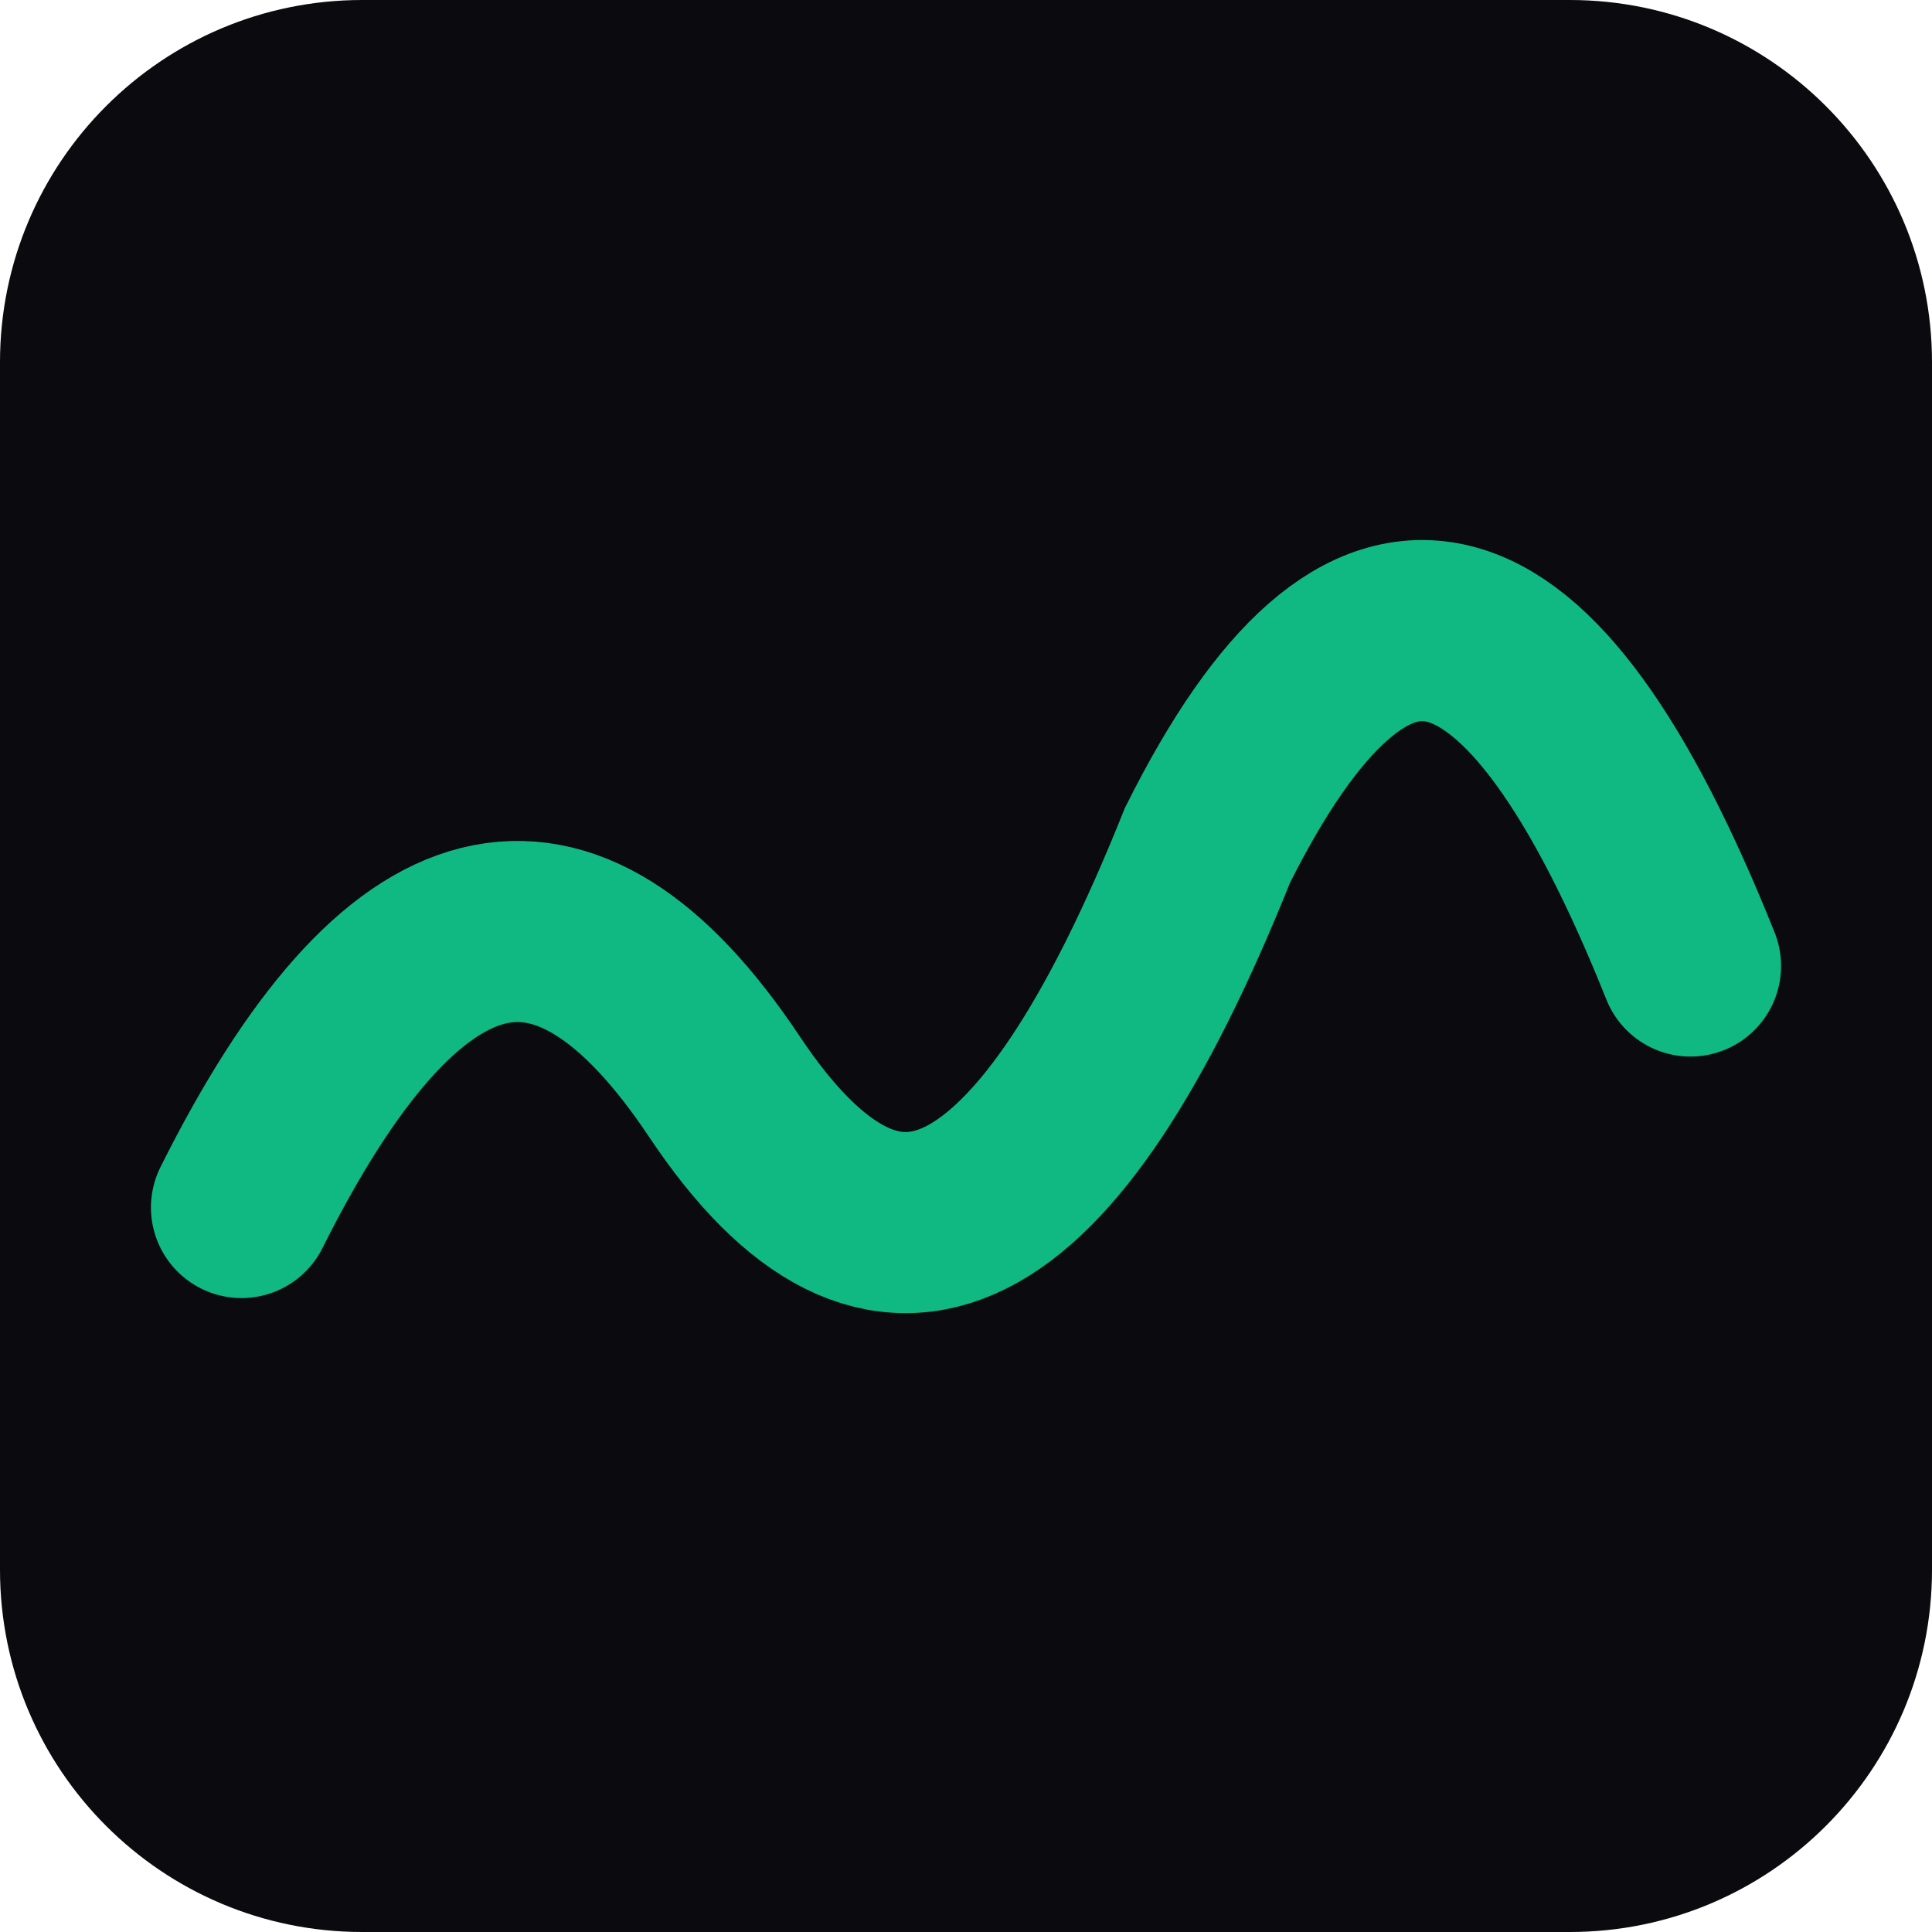
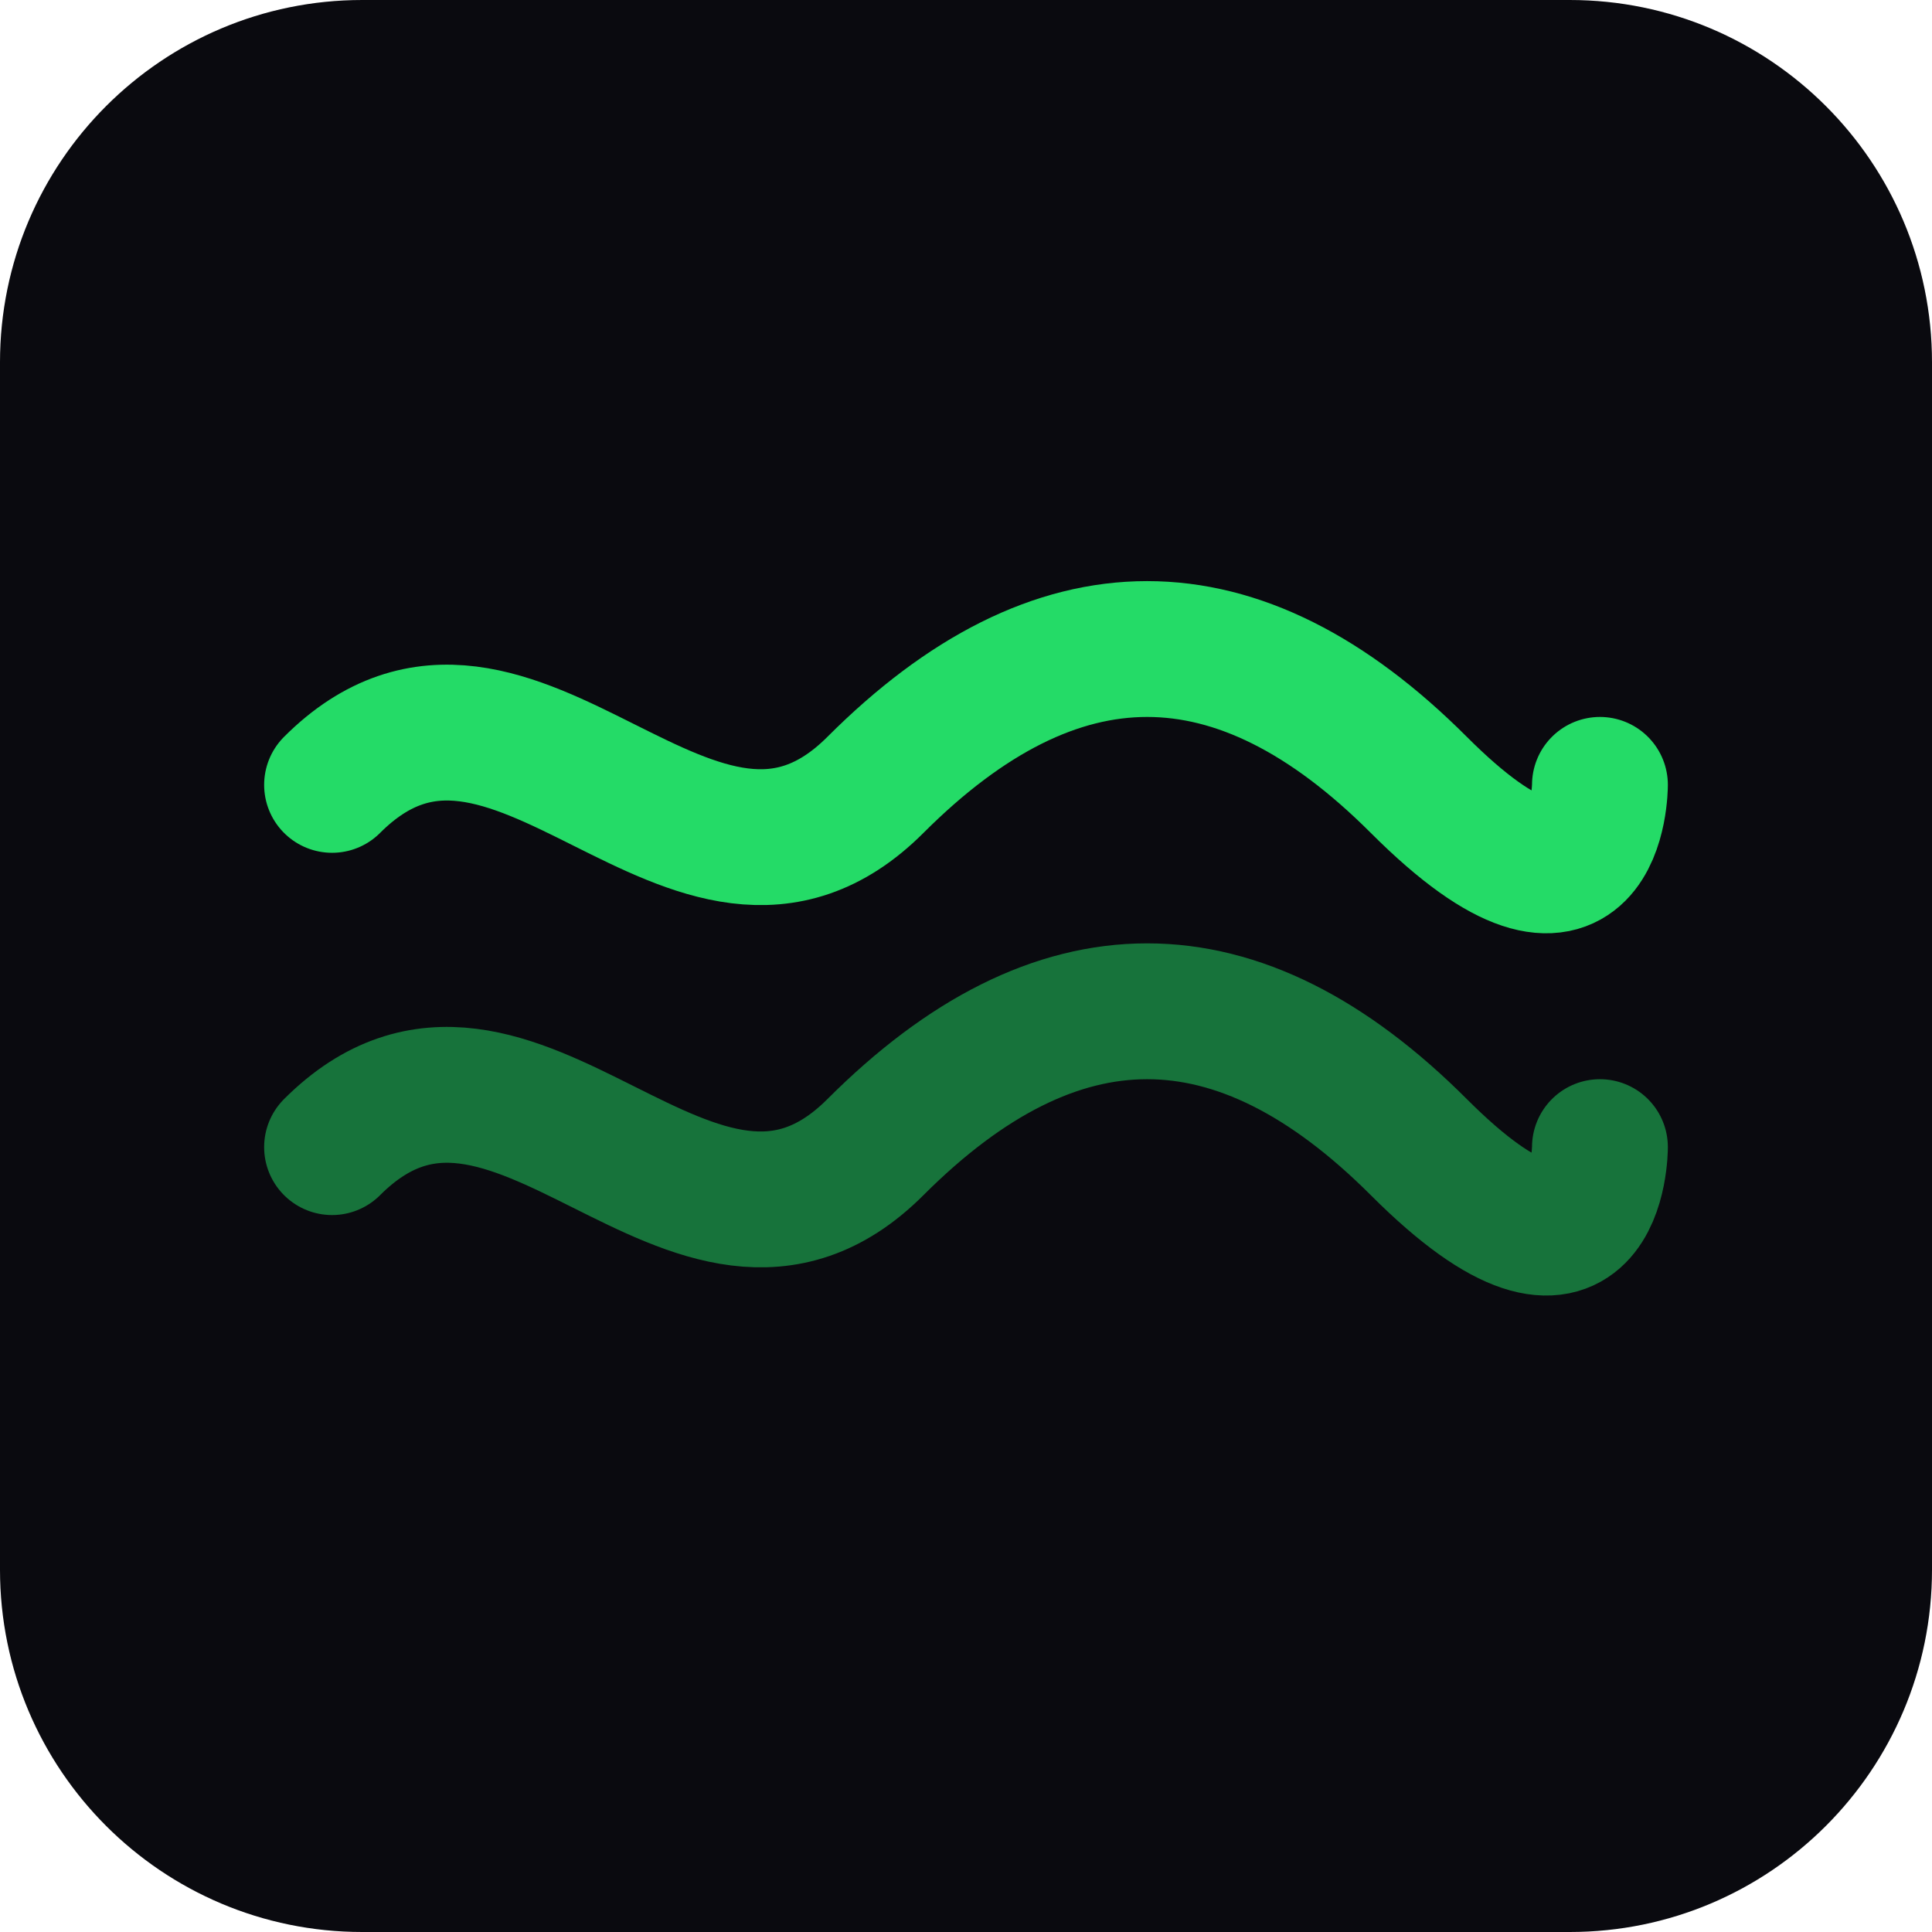
<svg xmlns="http://www.w3.org/2000/svg" viewBox="0 0 32 32">
  <rect width="32" height="32" rx="6" fill="#0a0a0f" />
-   <path d="M4 20 Q8 12, 12 18 Q16 24, 20 14 Q24 6, 28 16" stroke="#10B981" stroke-width="3" stroke-linecap="round" fill="none" />
+   <g transform="translate(4 4) scale(1.5)" stroke="hsl(142, 72%, 50%)" stroke-width="1.5" stroke-linecap="round" fill="none">
+     <path d="M1 6 C 3 4, 5 8, 7 6 S 11 4, 13 6 S 15 6, 15 6" />
+     <path d="M1 10 C 3 8, 5 12, 7 10 S 11 8, 13 10 S 15 10, 15 10" opacity="0.5" />
+   </g>
</svg>
